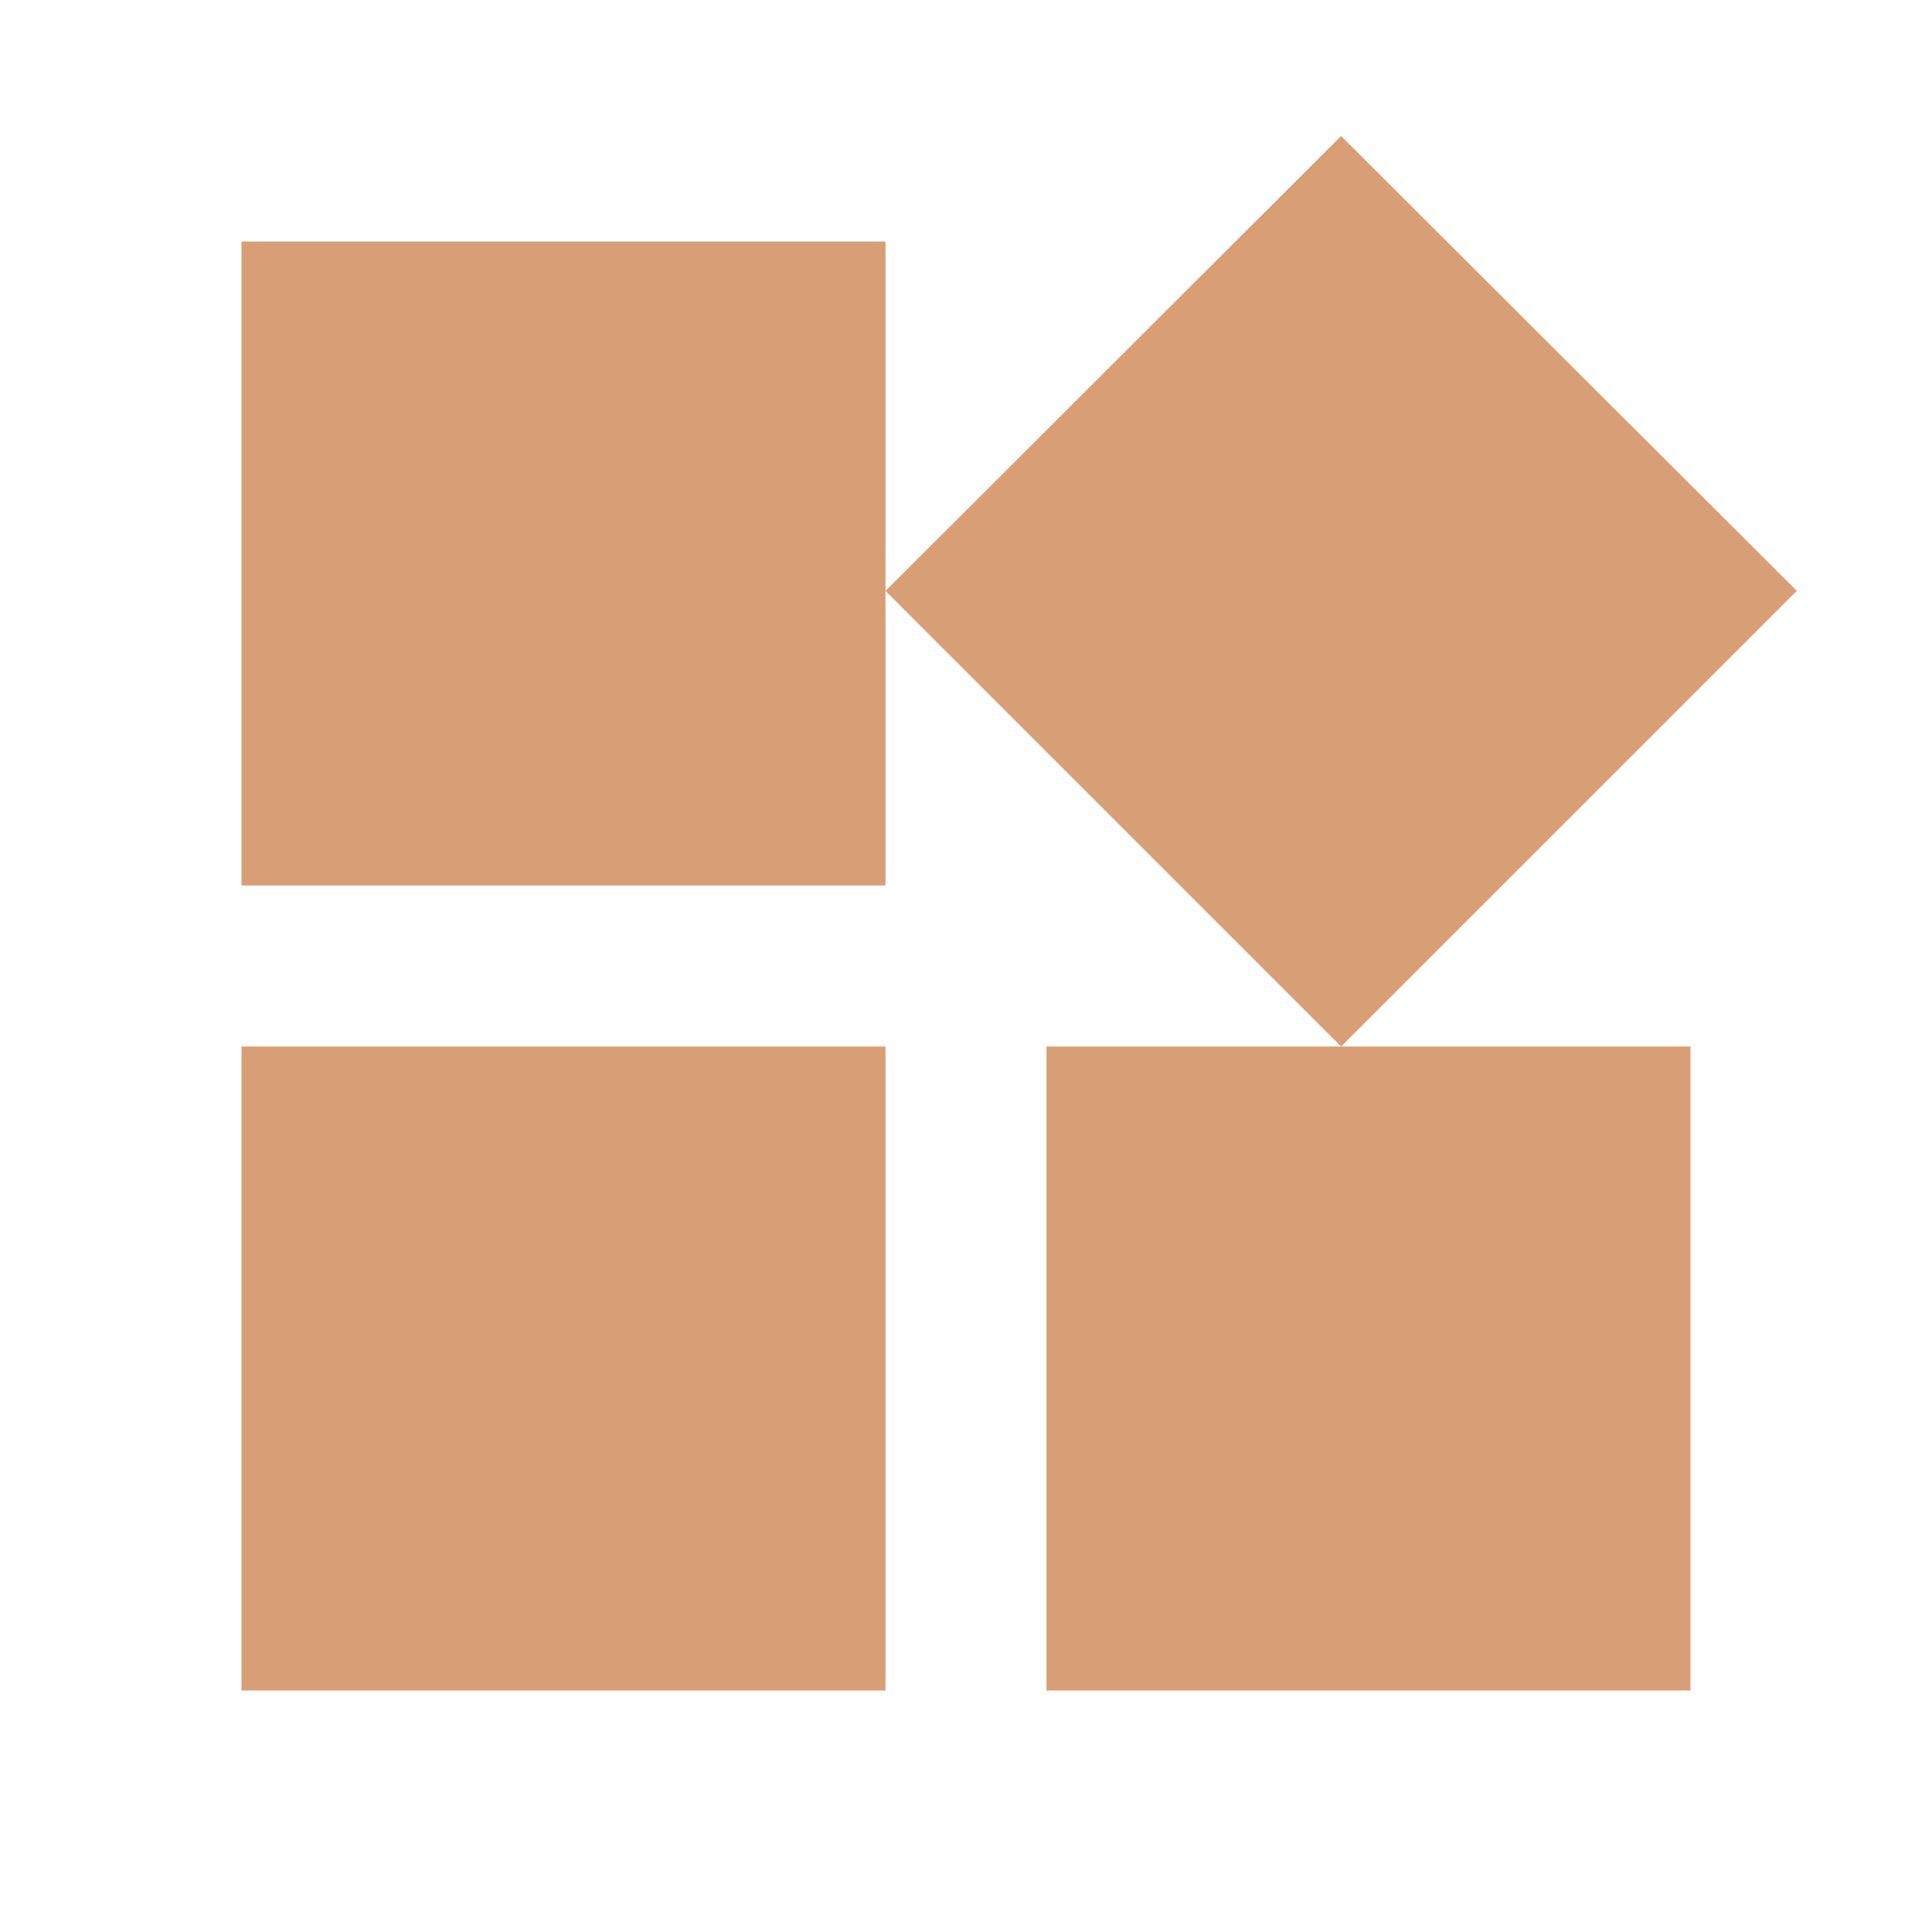
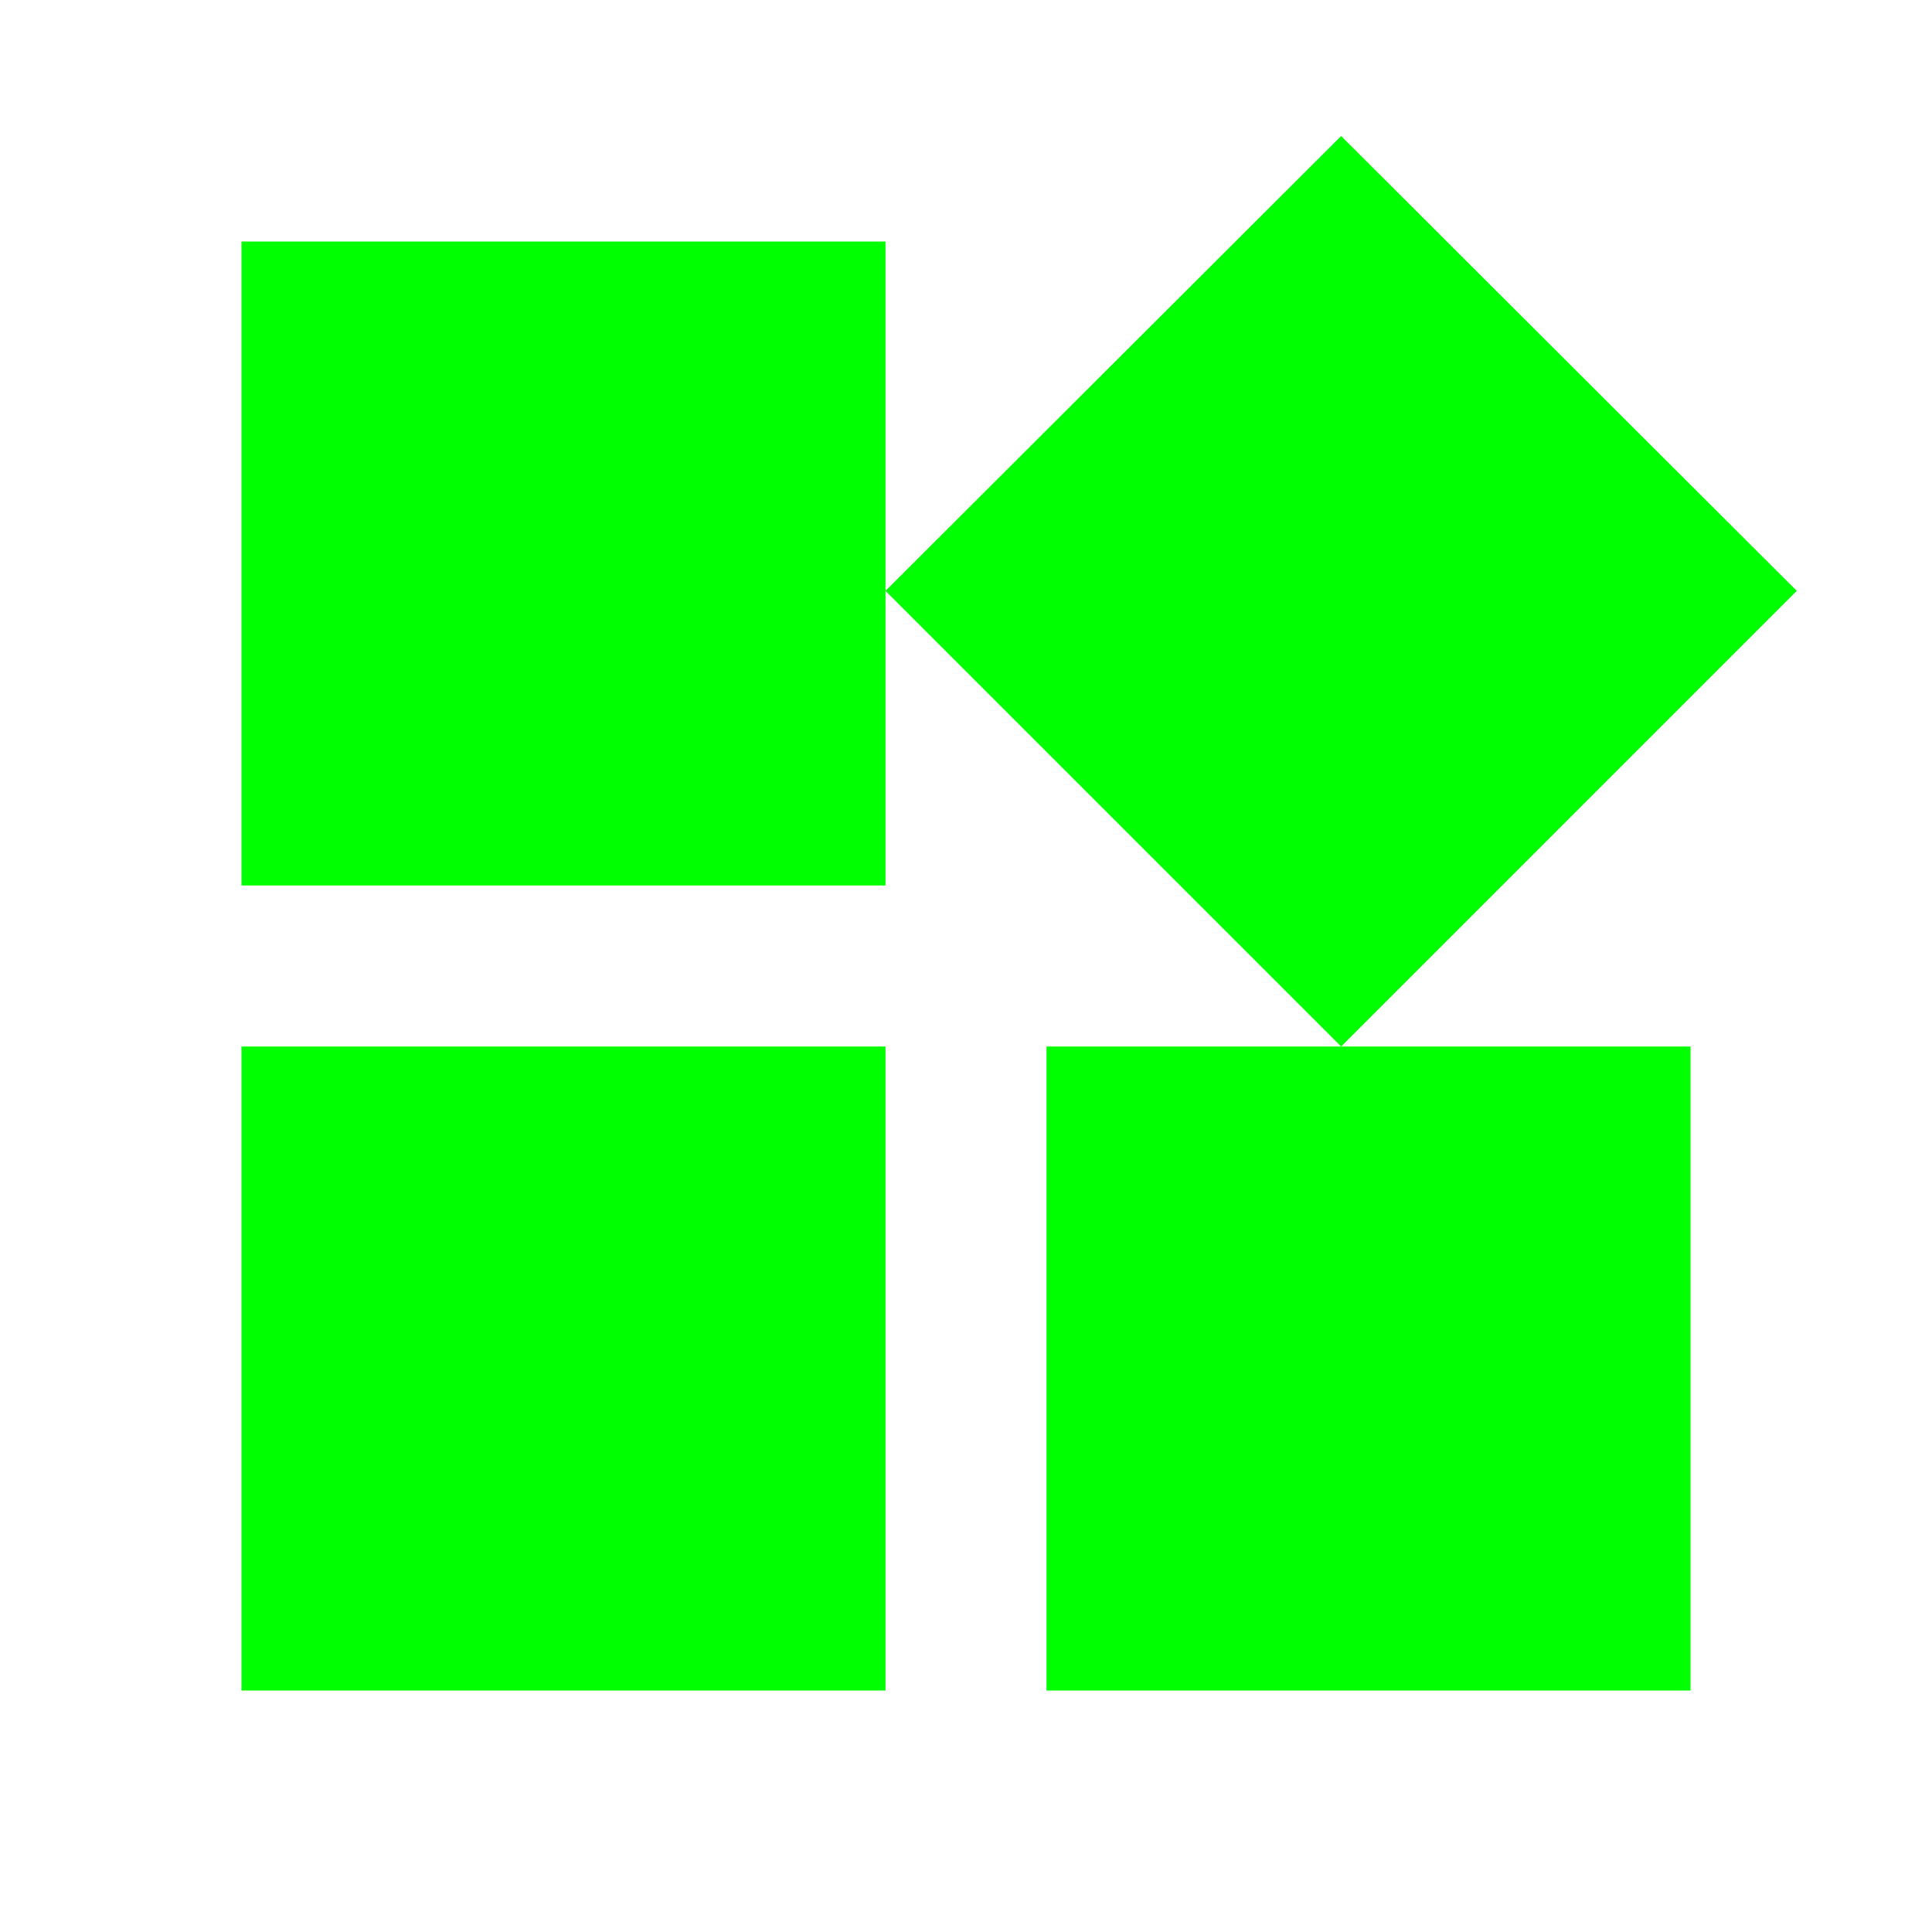
- <svg xmlns="http://www.w3.org/2000/svg" height="24px" viewBox="0 0 24 24" width="24px" fill="#d89e76">
+ <svg xmlns="http://www.w3.org/2000/svg" height="24px" viewBox="0 0 24 24" width="24px" fill="#00ff00">
  <path d="M0 0h24v24H0z" fill="none" />
  <path d="M13 13v8h8v-8h-8zM3 21h8v-8H3v8zM3 3v8h8V3H3zm13.66-1.31L11 7.34 16.66 13l5.66-5.66-5.66-5.65z" />
</svg>
